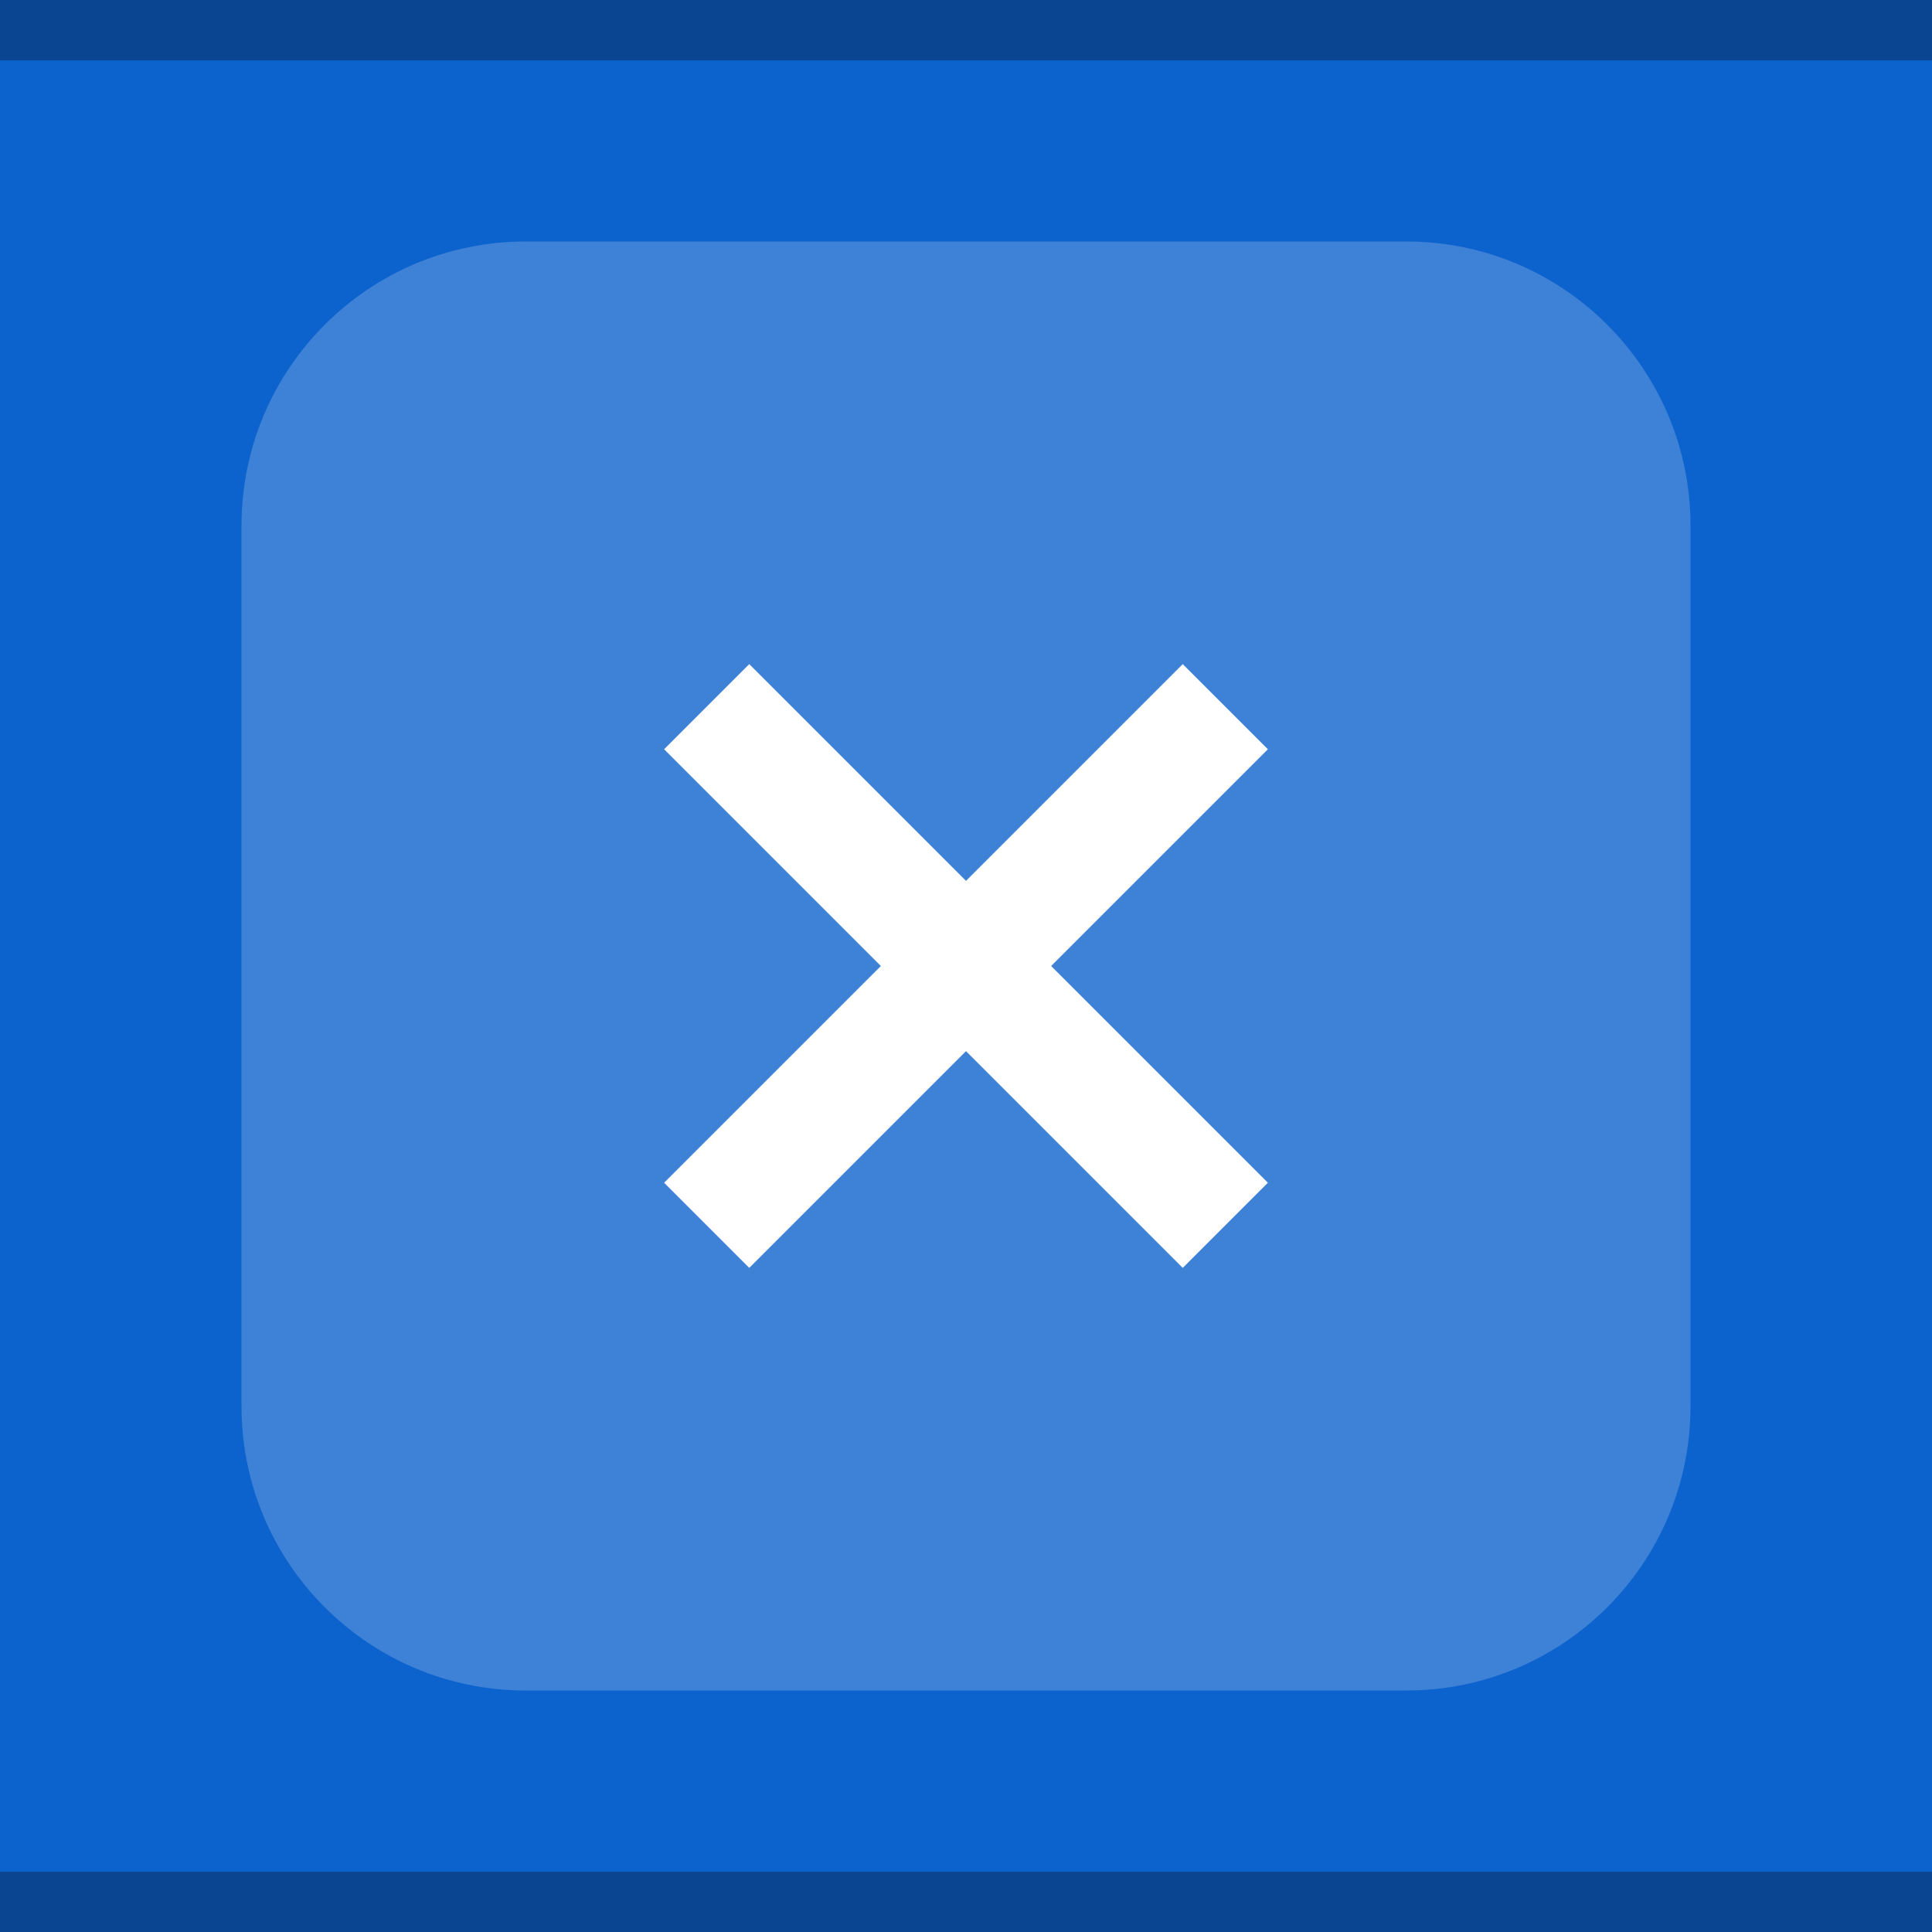
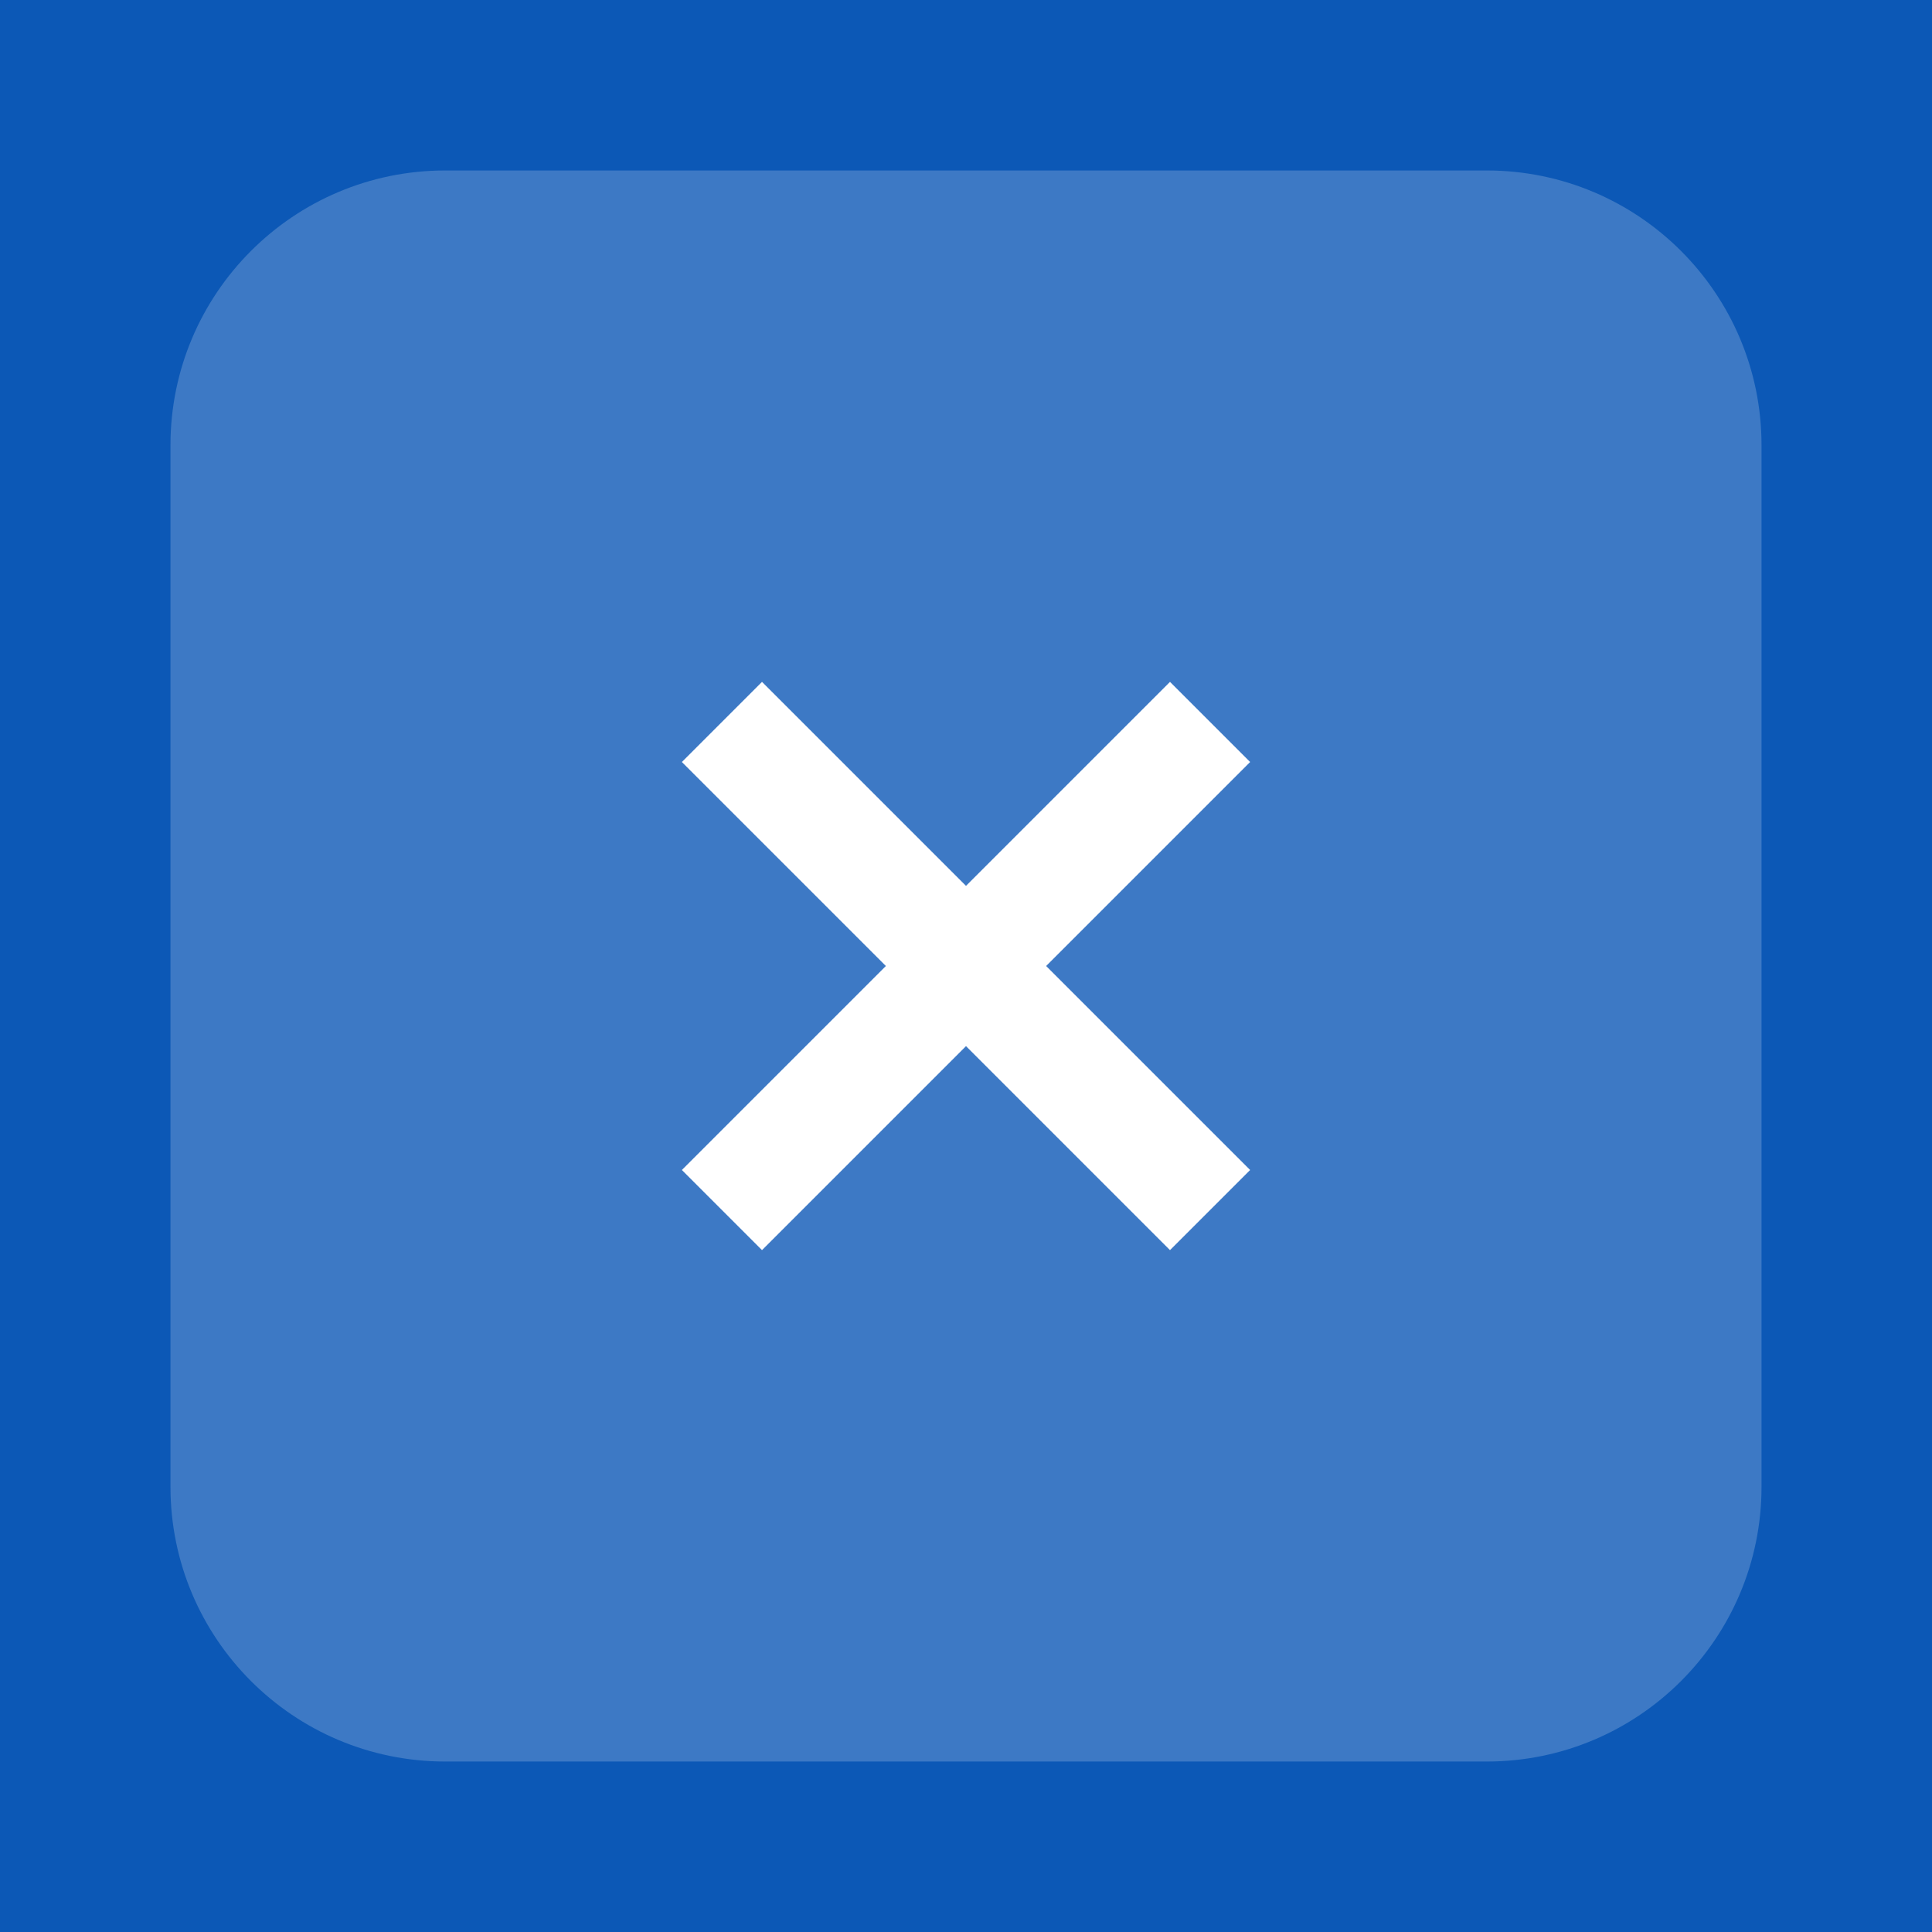
- <svg xmlns="http://www.w3.org/2000/svg" id="svg12" version="1.1" viewBox="0 0 32 32" height="32" width="32">
+ <svg xmlns="http://www.w3.org/2000/svg" id="svg12" version="1.1" viewBox="0 0 34 34" height="34" width="34">
  <defs id="defs16" />
-   <rect style="fill:#0d63cd;fill-opacity:1" id="rect2" fill="#E0E0E0" height="32" width="32" />
-   <path id="path8" d="M 21,12.41 19.59,11 16,14.59 12.41,11 11,12.41 14.59,16 11,19.59 12.41,21 16,17.41 19.59,21 21,19.59 17.41,16 Z" style="fill:#ffffff;fill-opacity:1" />
-   <rect width="32" height="1" fill="#FFFFFF" fill-opacity="0.4" id="rect166" style="opacity:0.3;fill:#000000;fill-opacity:1" x="0" y="0" />
-   <rect ry="4.708" rx="4.708" y="4" x="4" width="24" height="24" fill="#E0E0E0" id="rect2-6-1" style="opacity:0.2;fill:#ffffff;fill-opacity:1;stroke-width:0.75" />
-   <rect width="32" height="1" fill="#FFFFFF" fill-opacity="0.4" id="rect166-3" style="opacity:0.3;fill:#000000;fill-opacity:1" x="0" y="31" />
+   <rect style="fill:#0c58b6;fill-opacity:1;stroke-width:1.125" id="rect2" fill="#E0E0E0" height="36" width="36" x="-1" y="-1" />
+   <path id="path8" d="M 22,13.41 20.59,12 17,15.59 13.41,12 12,13.41 15.59,17 12,20.59 13.41,22 17,18.41 20.59,22 22,20.59 18.41,17 Z" style="fill:#ffffff" />
+   <rect style="fill:#ffffff;fill-opacity:1;stroke-width:0.875;opacity:0.2" id="rect2-3" fill="#E0E0E0" height="28" width="28" x="3" y="3" rx="4.836" ry="4.836" />
</svg>
